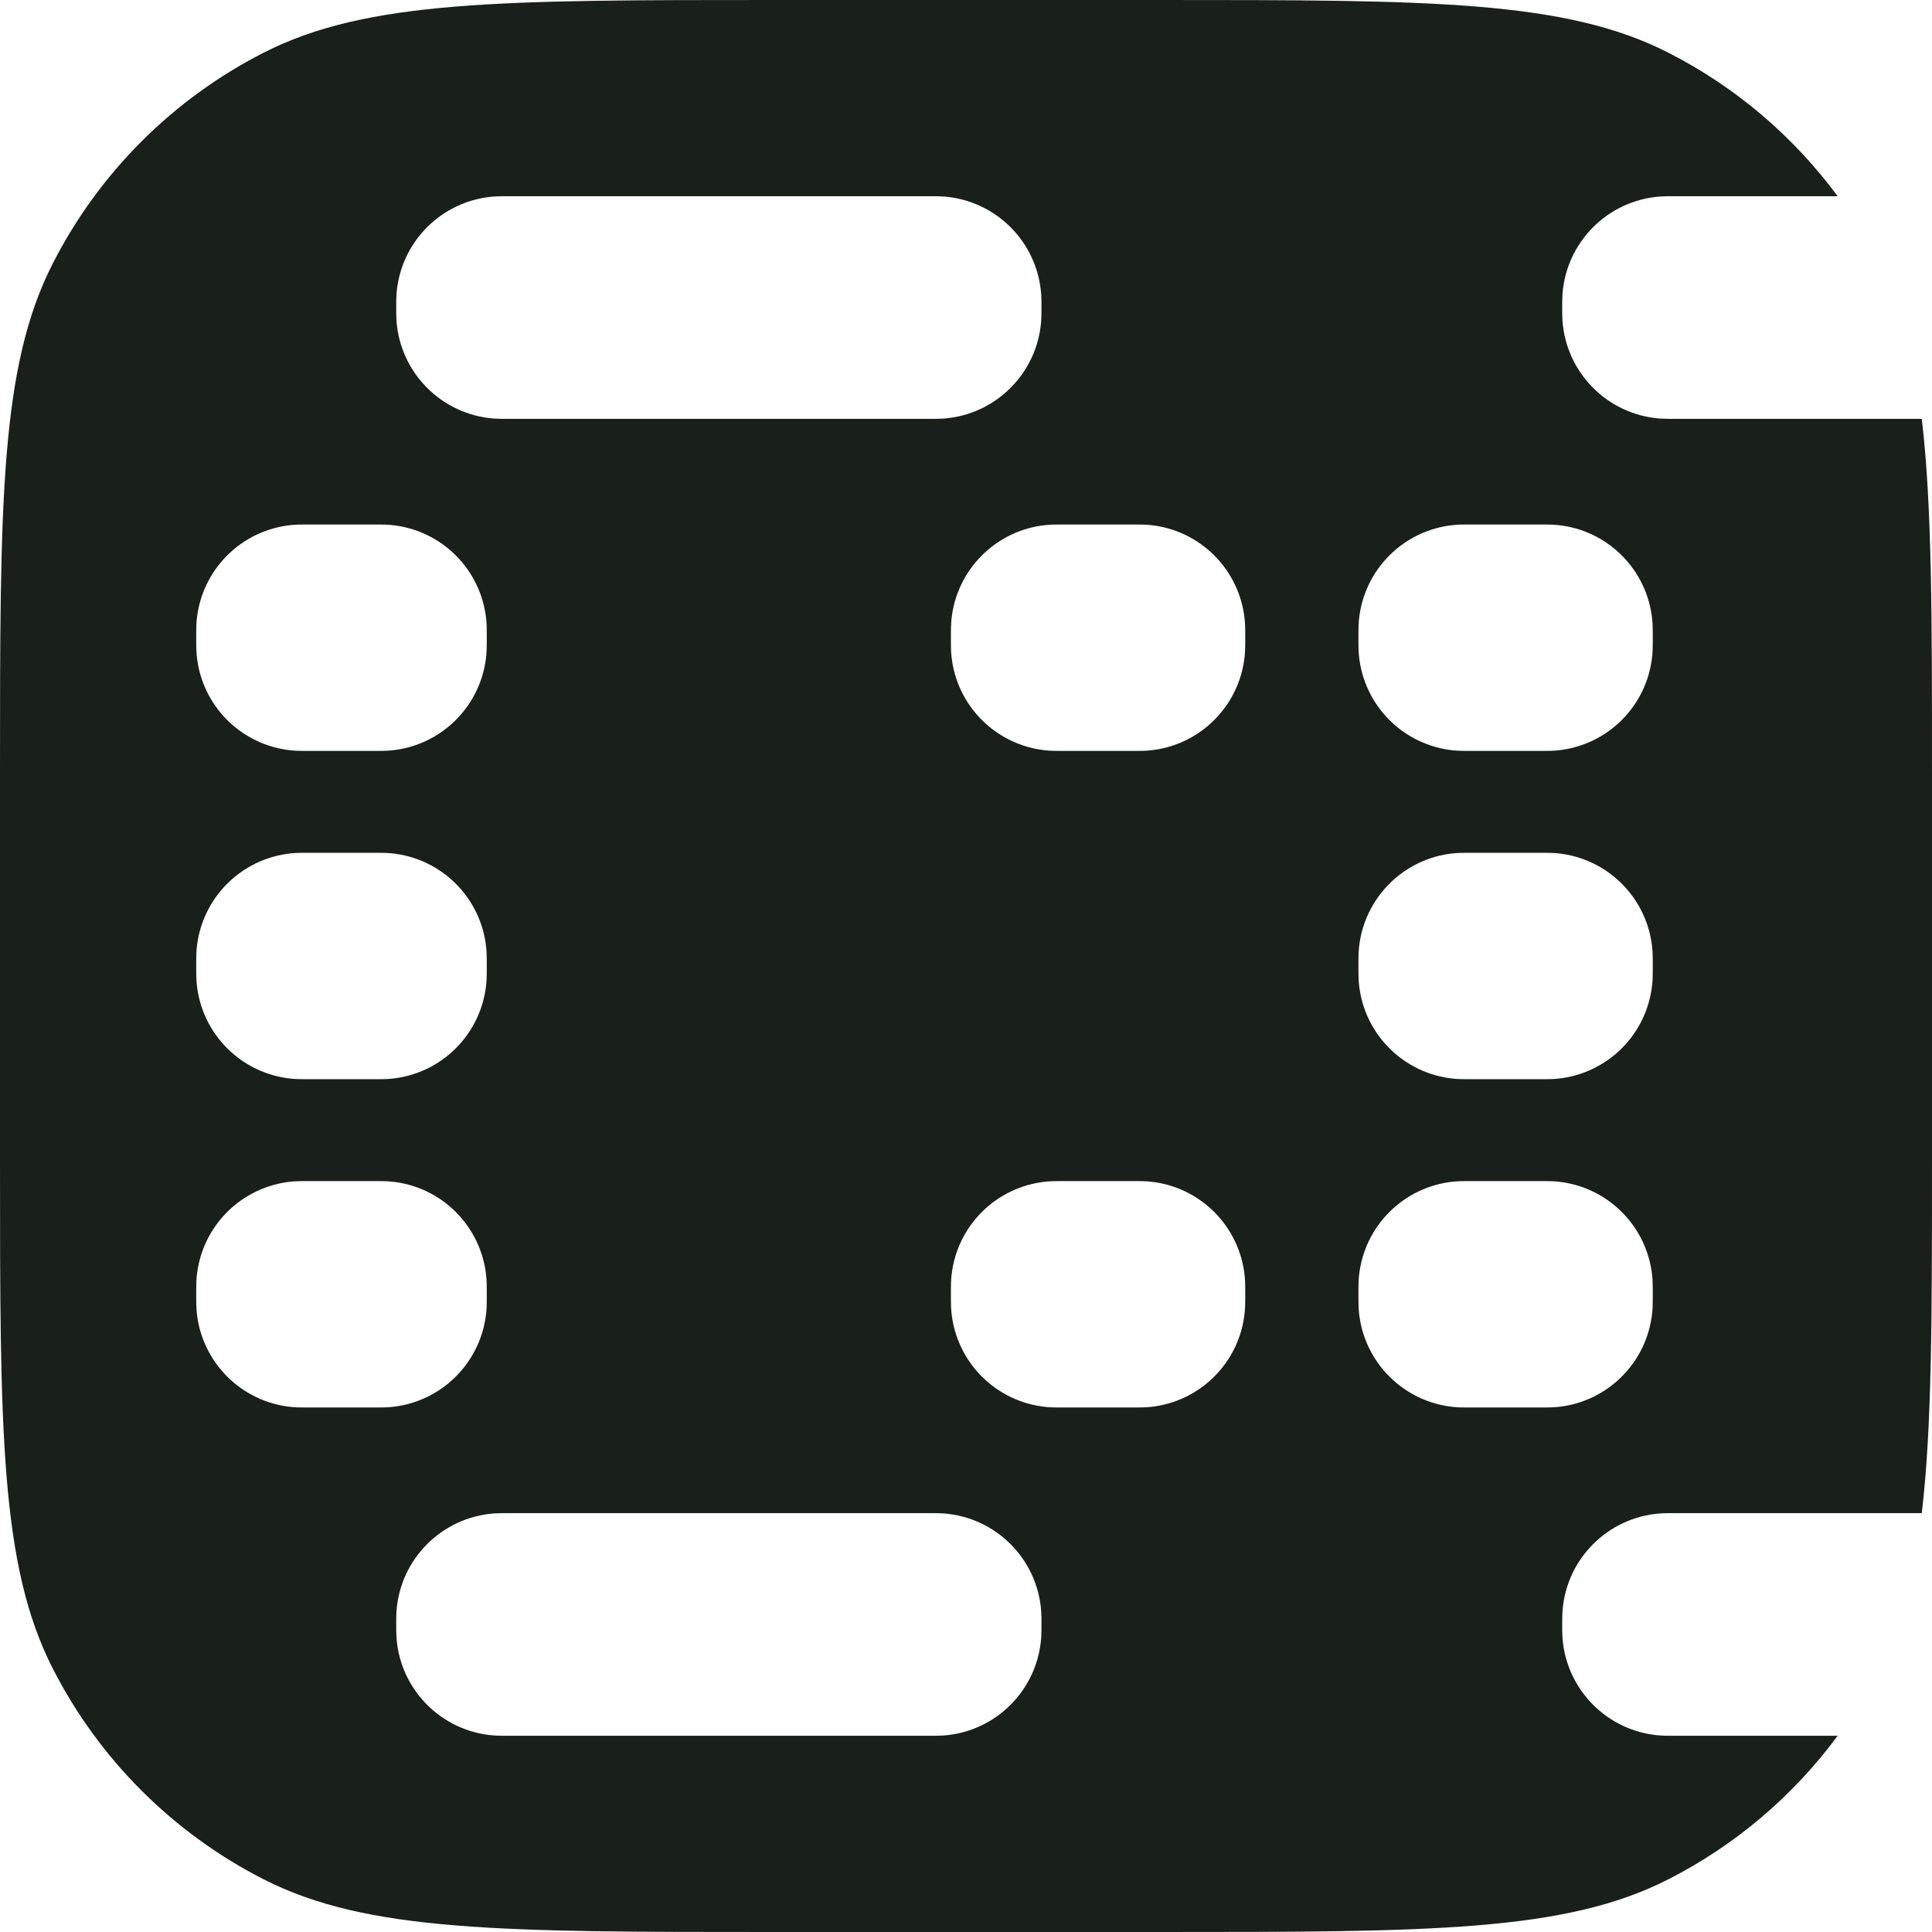
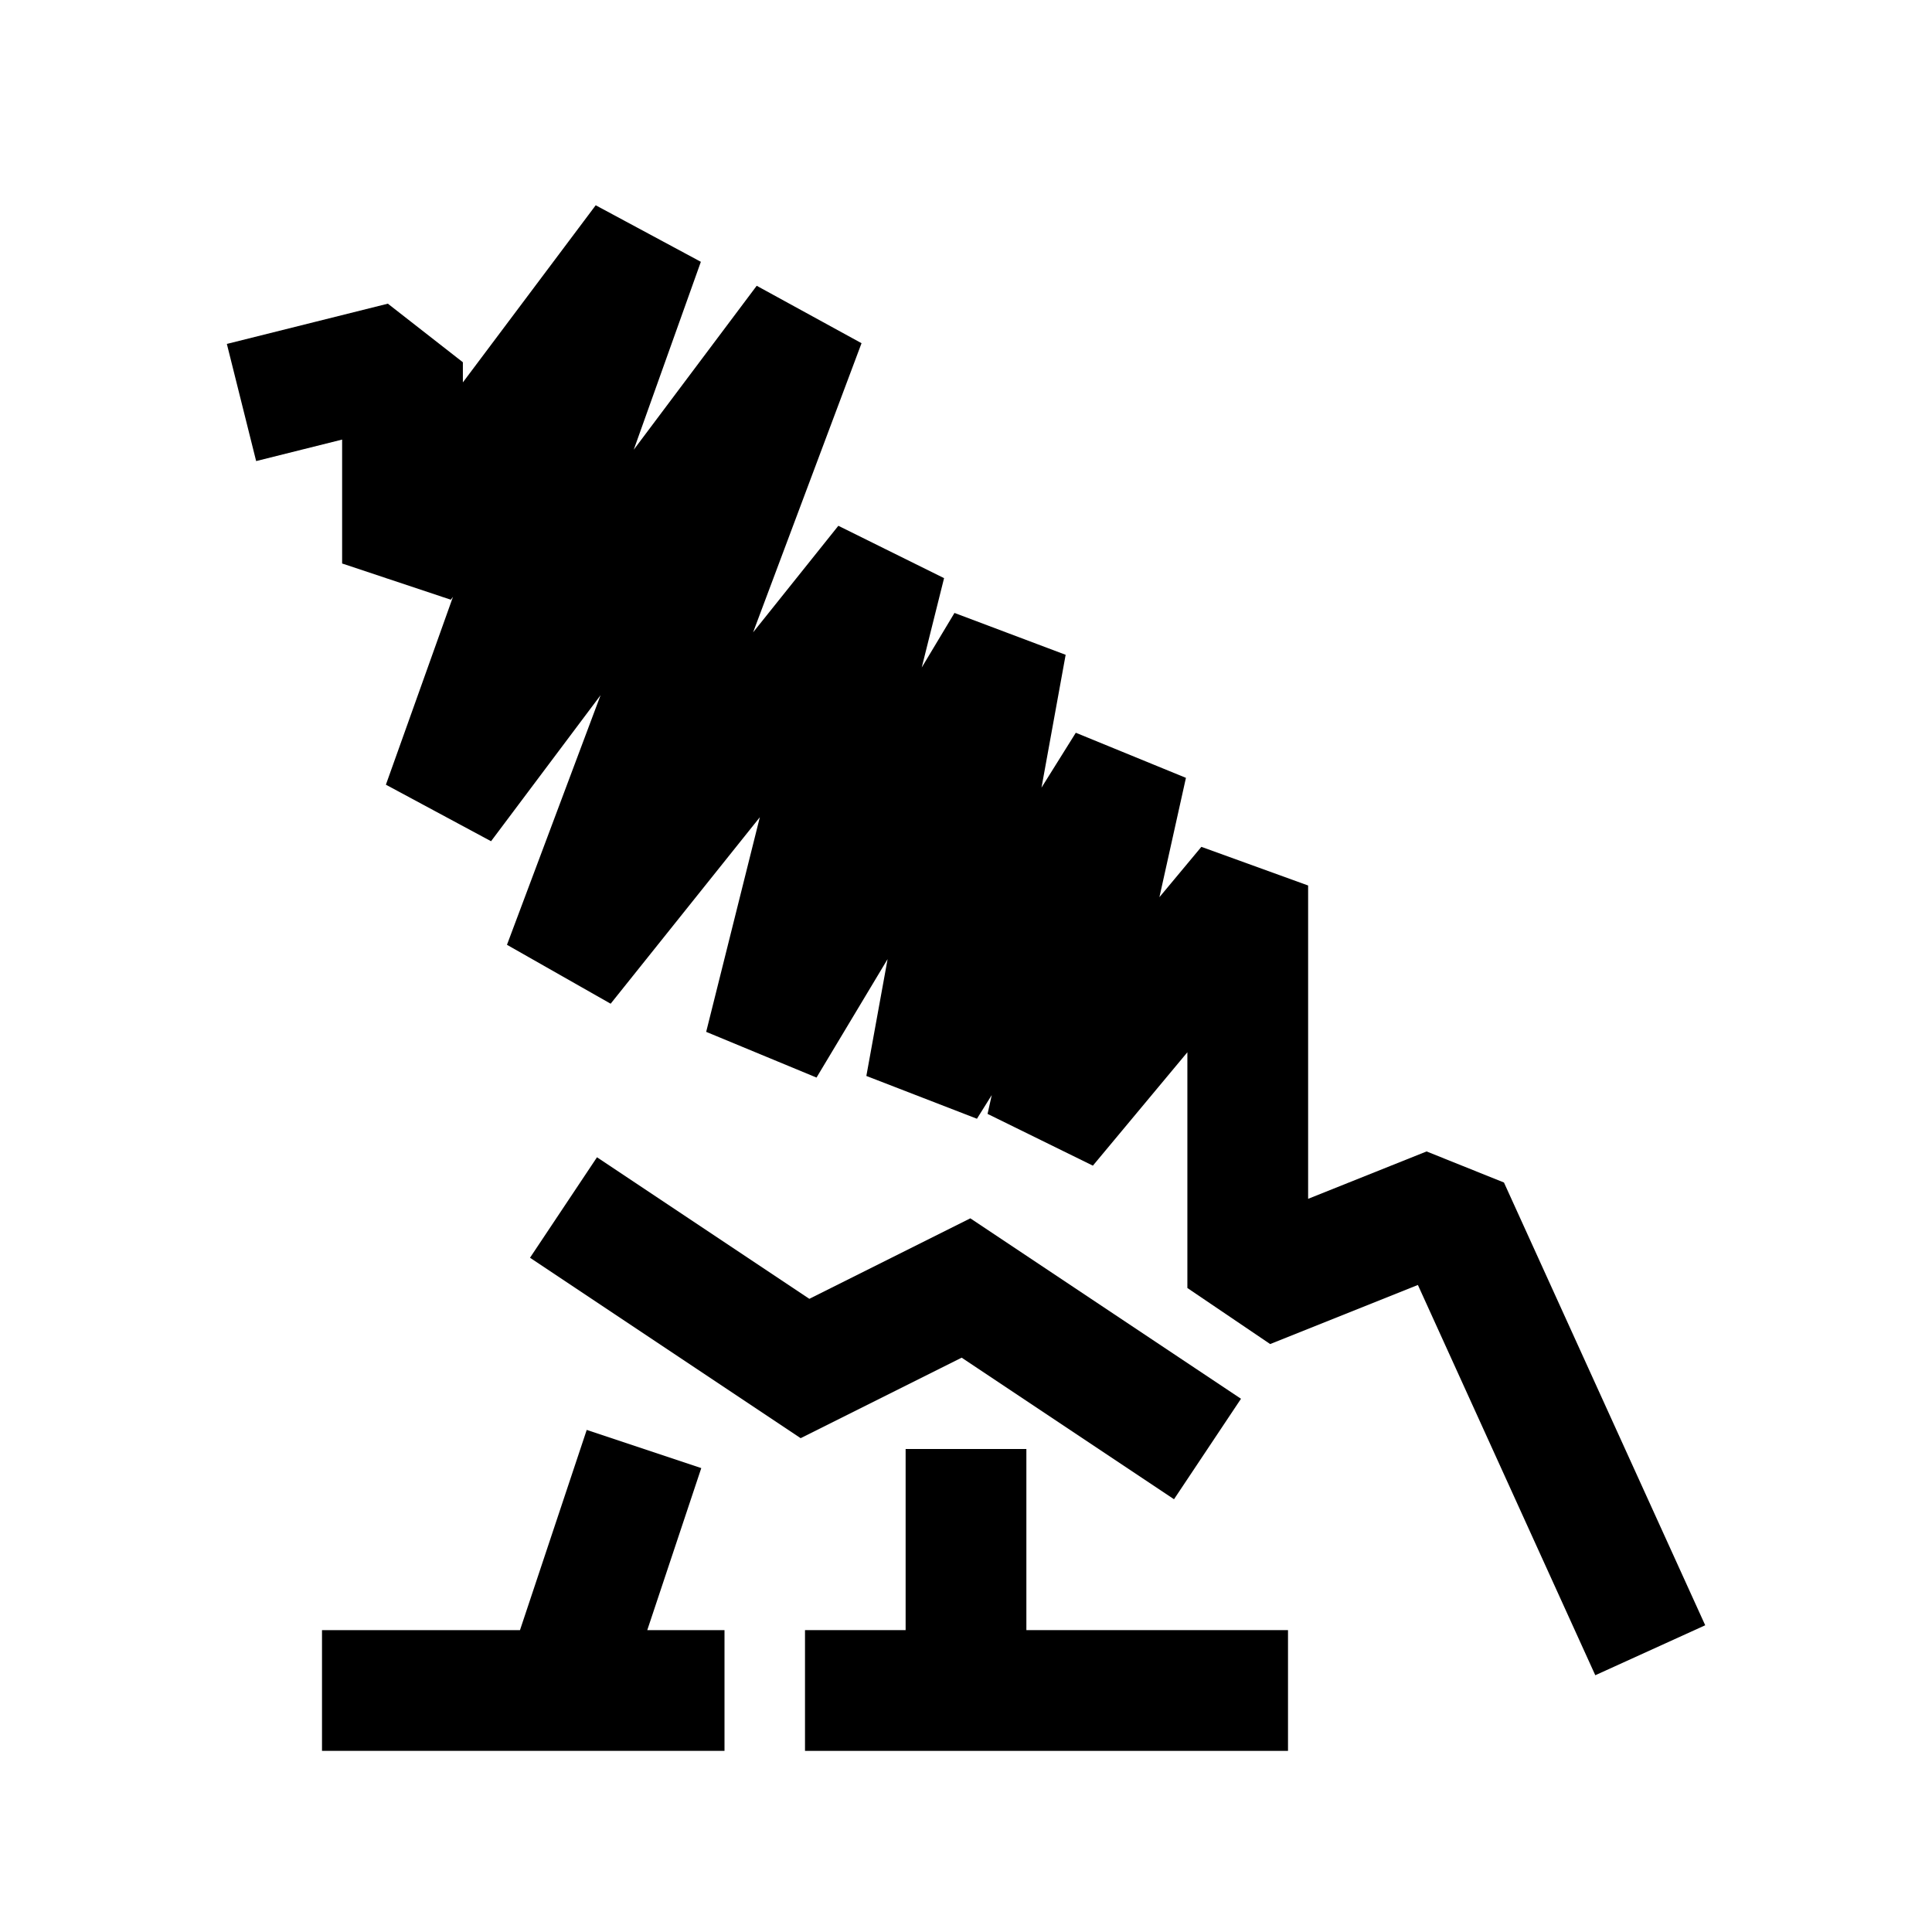
- <svg xmlns="http://www.w3.org/2000/svg" width="512" height="512" viewBox="0 0 512 512" fill="none">
-   <path d="M307.2 0C378.886 0 414.73 0 442.11 13.951C459.908 23.02 475.247 36.081 486.994 52H443.5C442.321 52 441.08 51.992 439.94 52.076C426.101 53.097 415.097 64.101 414.076 77.94C413.992 79.08 414 80.321 414 81.5C414 82.679 413.992 83.92 414.076 85.06C415.097 98.899 426.101 109.903 439.94 110.924C441.08 111.008 442.321 111 443.5 111H509.29C512 133.791 512 163.285 512 204.8V307.2C512 348.715 512 378.209 509.29 401H443.5C442.321 401 441.08 400.992 439.94 401.076C426.101 402.097 415.097 413.101 414.076 426.94C413.992 428.08 414 429.321 414 430.5C414 431.679 413.992 432.92 414.076 434.06C415.097 447.899 426.101 458.903 439.94 459.924C441.08 460.008 442.321 460 443.5 460H486.994C475.247 475.919 459.908 488.98 442.11 498.049C414.73 512 378.886 512 307.2 512H204.8C133.114 512 97.27 512 69.89 498.049C45.805 485.777 26.223 466.195 13.951 442.11C0 414.73 0 378.886 0 307.2V204.8C0 133.114 0 97.27 13.951 69.89C26.223 45.805 45.805 26.223 69.89 13.951C97.27 0 133.114 0 204.8 0H307.2ZM134.5 401C133.321 401 132.08 400.992 130.94 401.076C117.101 402.097 106.097 413.101 105.076 426.94C104.992 428.08 105 429.321 105 430.5C105 431.679 104.992 432.92 105.076 434.06C106.097 447.899 117.101 458.903 130.94 459.924C132.08 460.008 133.321 460 134.5 460H246.5C247.679 460 248.92 460.008 250.06 459.924C263.899 458.903 274.903 447.899 275.924 434.06C276.008 432.92 276 431.679 276 430.5C276 429.321 276.008 428.08 275.924 426.94C274.903 413.101 263.899 402.097 250.06 401.076C248.92 400.992 247.679 401 246.5 401H134.5ZM80.809 313C79.609 313.003 78.393 313.023 77.256 313.135C63.962 314.444 53.444 324.962 52.135 338.256C52.023 339.393 52.003 340.609 52 341.809V344.191C52.003 345.391 52.023 346.607 52.135 347.744C53.444 361.038 63.962 371.556 77.256 372.865C78.393 372.977 79.609 372.997 80.809 373H100.191C101.391 372.997 102.607 372.977 103.744 372.865C117.038 371.556 127.556 361.038 128.865 347.744C128.977 346.607 128.997 345.391 129 344.191V341.809C128.997 340.609 128.977 339.393 128.865 338.256C127.556 324.962 117.038 314.444 103.744 313.135C102.607 313.023 101.391 313.003 100.191 313H80.809ZM280.809 313C279.609 313.003 278.393 313.023 277.256 313.135C263.962 314.444 253.444 324.962 252.135 338.256C252.023 339.393 252.003 340.609 252 341.809V344.191C252.003 345.391 252.023 346.607 252.135 347.744C253.444 361.038 263.962 371.556 277.256 372.865C278.393 372.977 279.609 372.997 280.809 373H301.191C302.391 372.997 303.607 372.977 304.744 372.865C318.038 371.556 328.556 361.038 329.865 347.744C329.977 346.607 329.997 345.391 330 344.191V341.809C329.997 340.609 329.977 339.393 329.865 338.256C328.556 324.962 318.038 314.444 304.744 313.135C303.607 313.023 302.391 313.003 301.191 313H280.809ZM388.809 313C387.609 313.003 386.393 313.023 385.256 313.135C371.962 314.444 361.444 324.962 360.135 338.256C360.023 339.393 360.003 340.609 360 341.809V344.191C360.003 345.391 360.023 346.607 360.135 347.744C361.444 361.038 371.962 371.556 385.256 372.865C386.393 372.977 387.609 372.997 388.809 373H409.191C410.391 372.997 411.607 372.977 412.744 372.865C426.038 371.556 436.556 361.038 437.865 347.744C437.977 346.607 437.997 345.391 438 344.191V341.809C437.997 340.609 437.977 339.393 437.865 338.256C436.556 324.962 426.038 314.444 412.744 313.135C411.607 313.023 410.391 313.003 409.191 313H388.809ZM80.809 226C79.609 226.003 78.393 226.023 77.256 226.135C63.962 227.444 53.444 237.962 52.135 251.256C52.023 252.393 52.003 253.609 52 254.809V257.191C52.003 258.391 52.023 259.607 52.135 260.744C53.444 274.038 63.962 284.556 77.256 285.865C78.393 285.977 79.609 285.997 80.809 286H100.191C101.391 285.997 102.607 285.977 103.744 285.865C117.038 284.556 127.556 274.038 128.865 260.744C128.977 259.607 128.997 258.391 129 257.191V254.809C128.997 253.609 128.977 252.393 128.865 251.256C127.556 237.962 117.038 227.444 103.744 226.135C102.607 226.023 101.391 226.003 100.191 226H80.809ZM388.809 226C387.609 226.003 386.393 226.023 385.256 226.135C371.962 227.444 361.444 237.962 360.135 251.256C360.023 252.393 360.003 253.609 360 254.809V257.191C360.003 258.391 360.023 259.607 360.135 260.744C361.444 274.038 371.962 284.556 385.256 285.865C386.393 285.977 387.609 285.997 388.809 286H409.191C410.391 285.997 411.607 285.977 412.744 285.865C426.038 284.556 436.556 274.038 437.865 260.744C437.977 259.607 437.997 258.391 438 257.191V254.809C437.997 253.609 437.977 252.393 437.865 251.256C436.556 237.962 426.038 227.444 412.744 226.135C411.607 226.023 410.391 226.003 409.191 226H388.809ZM80.809 139C79.609 139.003 78.393 139.023 77.256 139.135C63.962 140.444 53.444 150.962 52.135 164.256C52.023 165.393 52.003 166.609 52 167.809V170.191C52.003 171.391 52.023 172.607 52.135 173.744C53.444 187.038 63.962 197.556 77.256 198.865C78.393 198.977 79.609 198.997 80.809 199H100.191C101.391 198.997 102.607 198.977 103.744 198.865C117.038 197.556 127.556 187.038 128.865 173.744C128.977 172.607 128.997 171.391 129 170.191V167.809C128.997 166.609 128.977 165.393 128.865 164.256C127.556 150.962 117.038 140.444 103.744 139.135C102.607 139.023 101.391 139.003 100.191 139H80.809ZM280.809 139C279.609 139.003 278.393 139.023 277.256 139.135C263.962 140.444 253.444 150.962 252.135 164.256C252.023 165.393 252.003 166.609 252 167.809V170.191C252.003 171.391 252.023 172.607 252.135 173.744C253.444 187.038 263.962 197.556 277.256 198.865C278.393 198.977 279.609 198.997 280.809 199H301.191C302.391 198.997 303.607 198.977 304.744 198.865C318.038 197.556 328.556 187.038 329.865 173.744C329.977 172.607 329.997 171.391 330 170.191V167.809C329.997 166.609 329.977 165.393 329.865 164.256C328.556 150.962 318.038 140.444 304.744 139.135C303.607 139.023 302.391 139.003 301.191 139H280.809ZM388.809 139C387.609 139.003 386.393 139.023 385.256 139.135C371.962 140.444 361.444 150.962 360.135 164.256C360.023 165.393 360.003 166.609 360 167.809V170.191C360.003 171.391 360.023 172.607 360.135 173.744C361.444 187.038 371.962 197.556 385.256 198.865C386.393 198.977 387.609 198.997 388.809 199H409.191C410.391 198.997 411.607 198.977 412.744 198.865C426.038 197.556 436.556 187.038 437.865 173.744C437.977 172.607 437.997 171.391 438 170.191V167.809C437.997 166.609 437.977 165.393 437.865 164.256C436.556 150.962 426.038 140.444 412.744 139.135C411.607 139.023 410.391 139.003 409.191 139H388.809ZM134.5 52C133.321 52 132.08 51.992 130.94 52.076C117.101 53.097 106.097 64.101 105.076 77.94C104.992 79.08 105 80.321 105 81.5C105 82.679 104.992 83.92 105.076 85.06C106.097 98.899 117.101 109.903 130.94 110.924C132.08 111.008 133.321 111 134.5 111H246.5C247.679 111 248.92 111.008 250.06 110.924C263.899 109.903 274.903 98.899 275.924 85.06C276.008 83.92 276 82.679 276 81.5C276 80.321 276.008 79.08 275.924 77.94C274.903 64.101 263.899 53.097 250.06 52.076C248.92 51.992 247.679 52 246.5 52H134.5Z" fill="#191F1B" />
+ <svg xmlns="http://www.w3.org/2000/svg" width="24" height="24" viewBox="0 0 24 24" fill="none">
+   <path d="M3 5L5 4.5V7L8 3L5.5 10L10 4L7 12L11 7L9.5 13L12.5 8L11.5 13.5L14 9.5L13 14L15.5 11V16L18 15L20.5 20.5" stroke="currentColor" stroke-width="1.5" stroke-linejoin="bevel" />
+   <path d="M4 21H9M8 18L7 21" stroke="currentColor" stroke-width="1.5" />
+   <path d="M12 18V21M10 21H16" stroke="currentColor" stroke-width="1.5" />
+   <path d="M7 15L10 17L12 16L15 18" stroke="currentColor" stroke-width="1.5" />
</svg>
